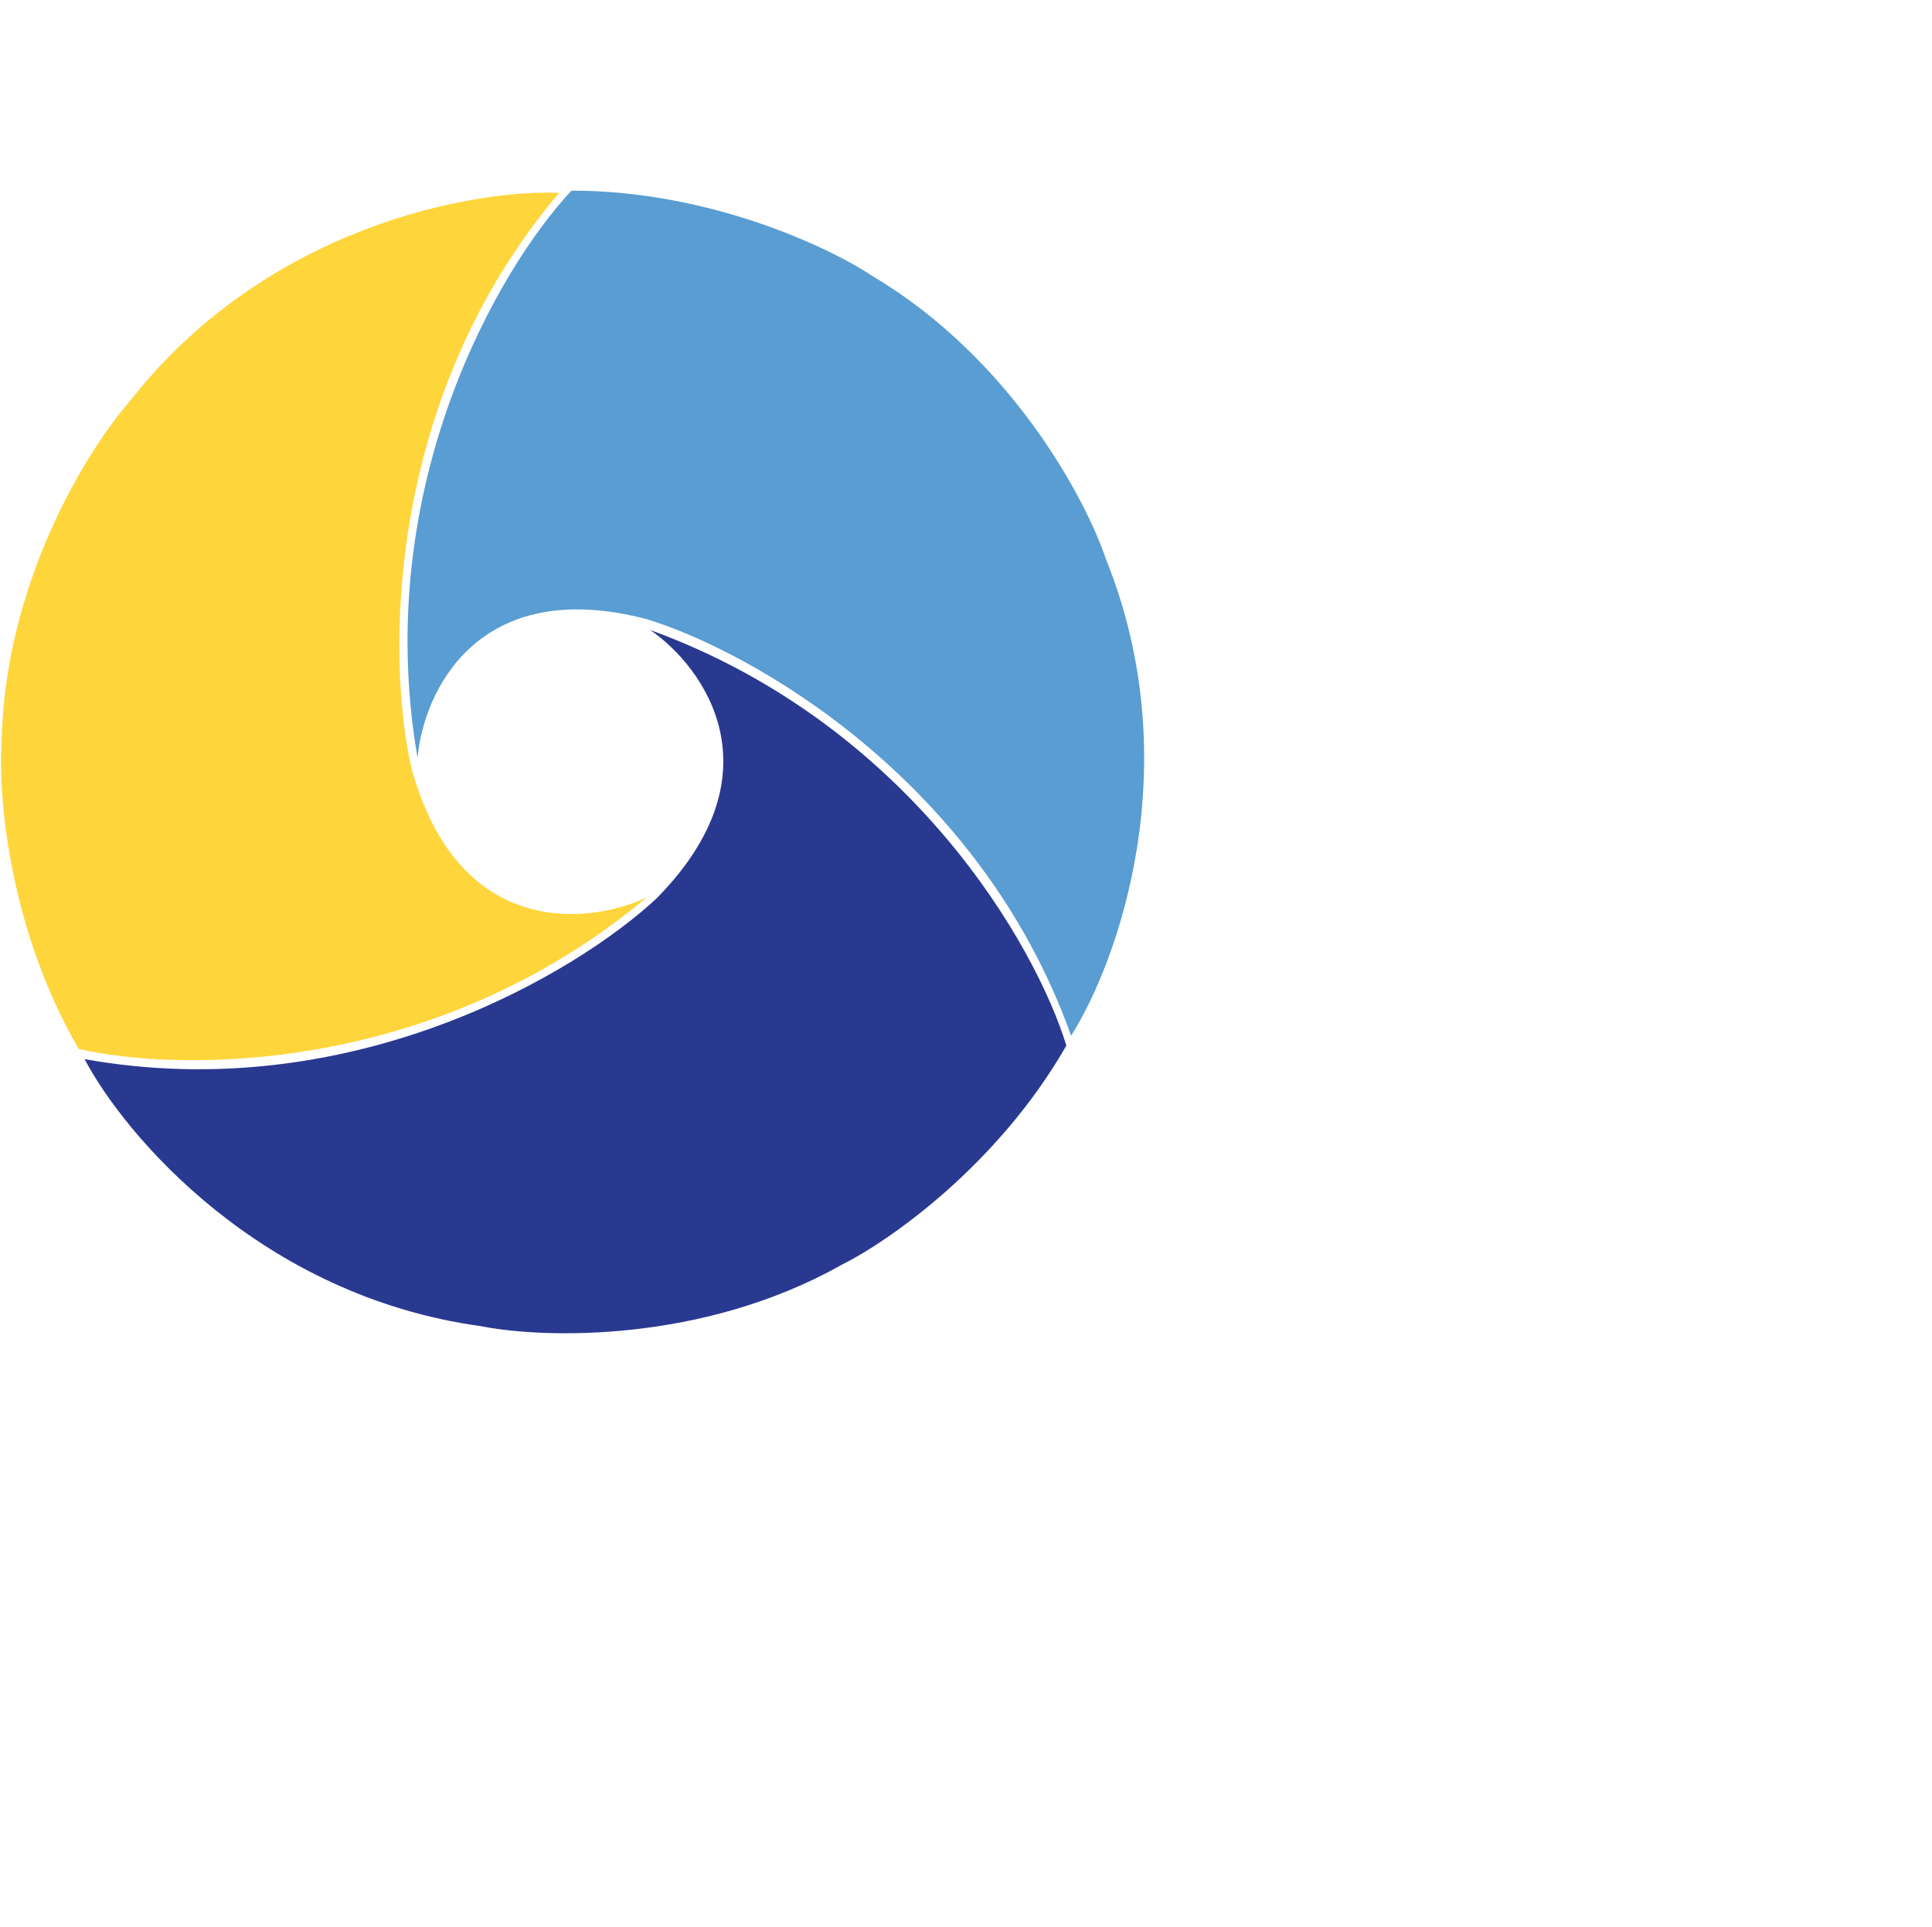
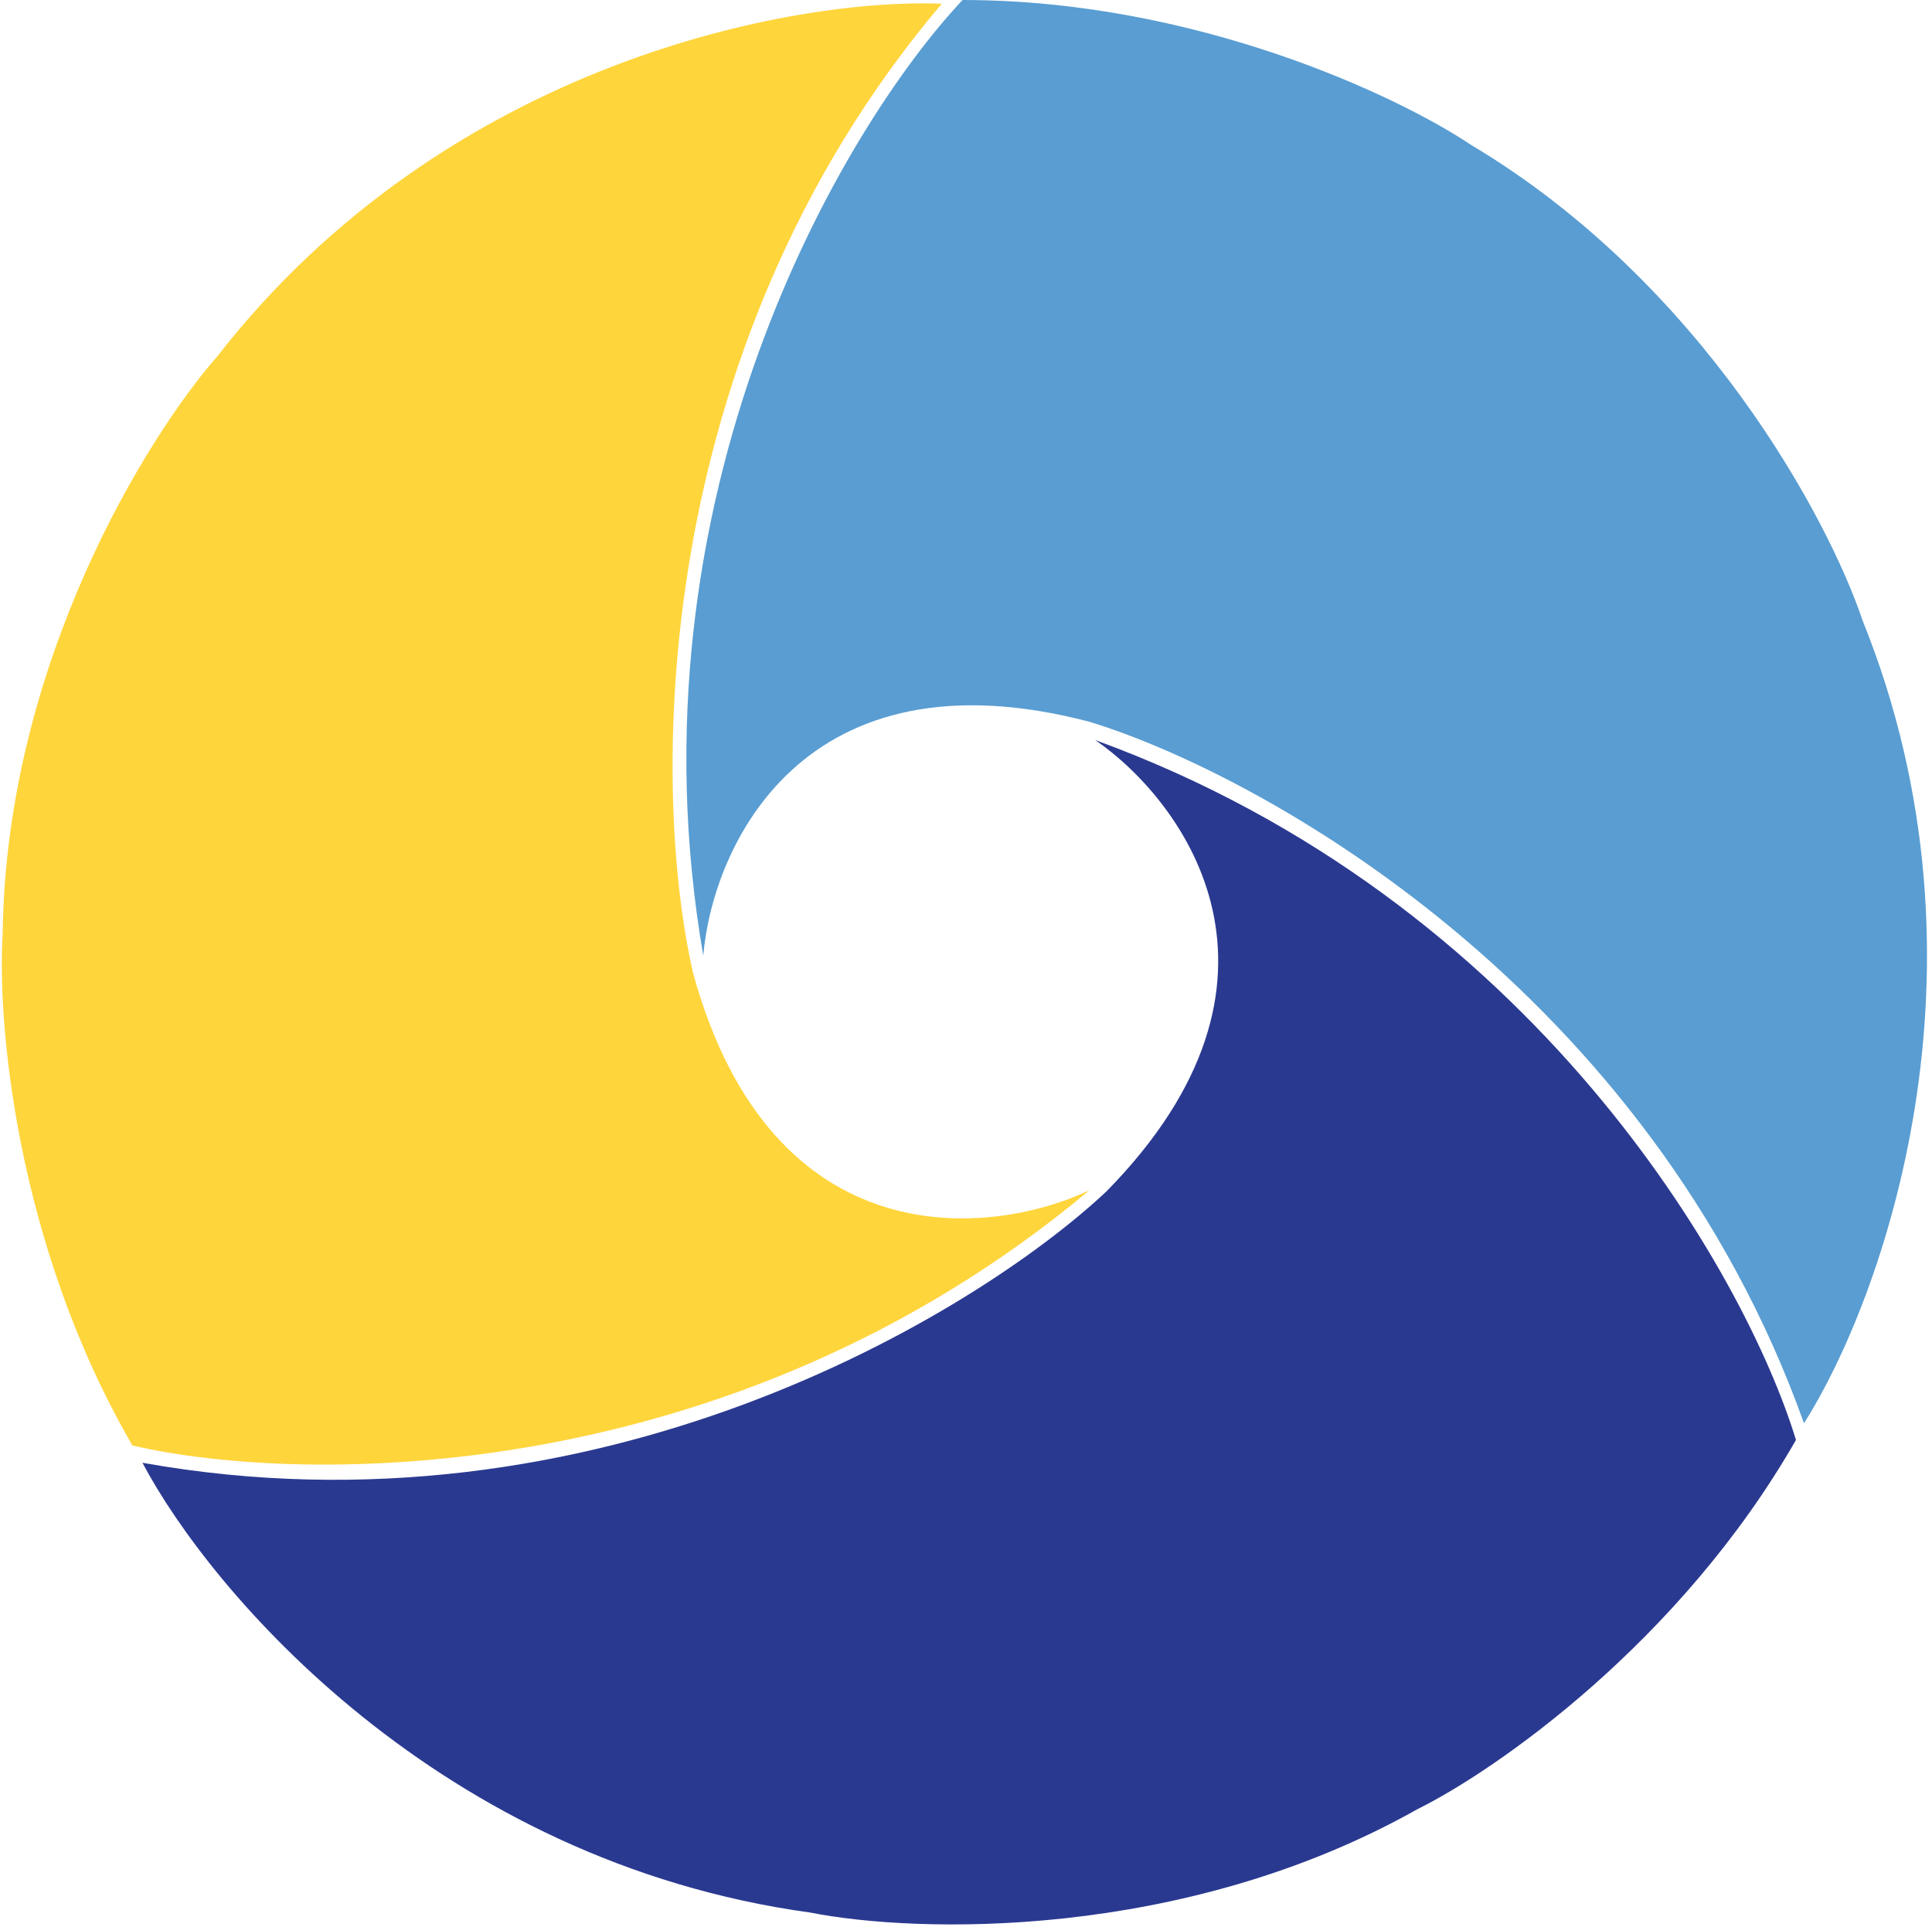
- <svg xmlns="http://www.w3.org/2000/svg" width="380" height="379" viewBox="0 0 640 512" fill="#1c5e89">
+ <svg xmlns="http://www.w3.org/2000/svg" width="380" height="379" viewBox="0 0 380 379" fill="none">
  <path d="M138.323 188C122.723 97.6 165.823 25 189.323 6.10352e-05C235.323 6.10352e-05 275.156 19 289.323 28.5C334.923 55.7 359.656 102.167 366.323 122C393.923 190.4 370.156 255.833 354.823 280C324.423 194.8 248.49 152.5 214.323 142C157.923 127.2 140.156 166.5 138.323 188Z" fill="#599DD2" />
  <path d="M215.441 145.6C301.642 176.983 343.227 250.461 353.245 283.277C330.387 323.196 294.105 348.322 278.821 355.895C232.558 381.951 179.944 380.325 159.42 376.255C86.347 366.217 41.374 313.078 28.021 287.763C117.064 303.718 191.504 258.843 217.594 234.411C258.464 192.821 233.187 157.874 215.441 145.6Z" fill="#2A3990" />
  <path d="M214.261 234.168C143.885 293.014 59.46 292.15 26.044 284.363C2.968 244.57 -0.579 200.58 0.532 183.559C1.186 130.467 28.975 85.76 42.787 70.044C88.112 11.854 156.639 -0.412 185.237 0.729C126.784 69.769 128.285 156.676 136.342 191.5C151.832 247.714 194.742 243.368 214.261 234.168Z" fill="#FFD53C" />
</svg>
